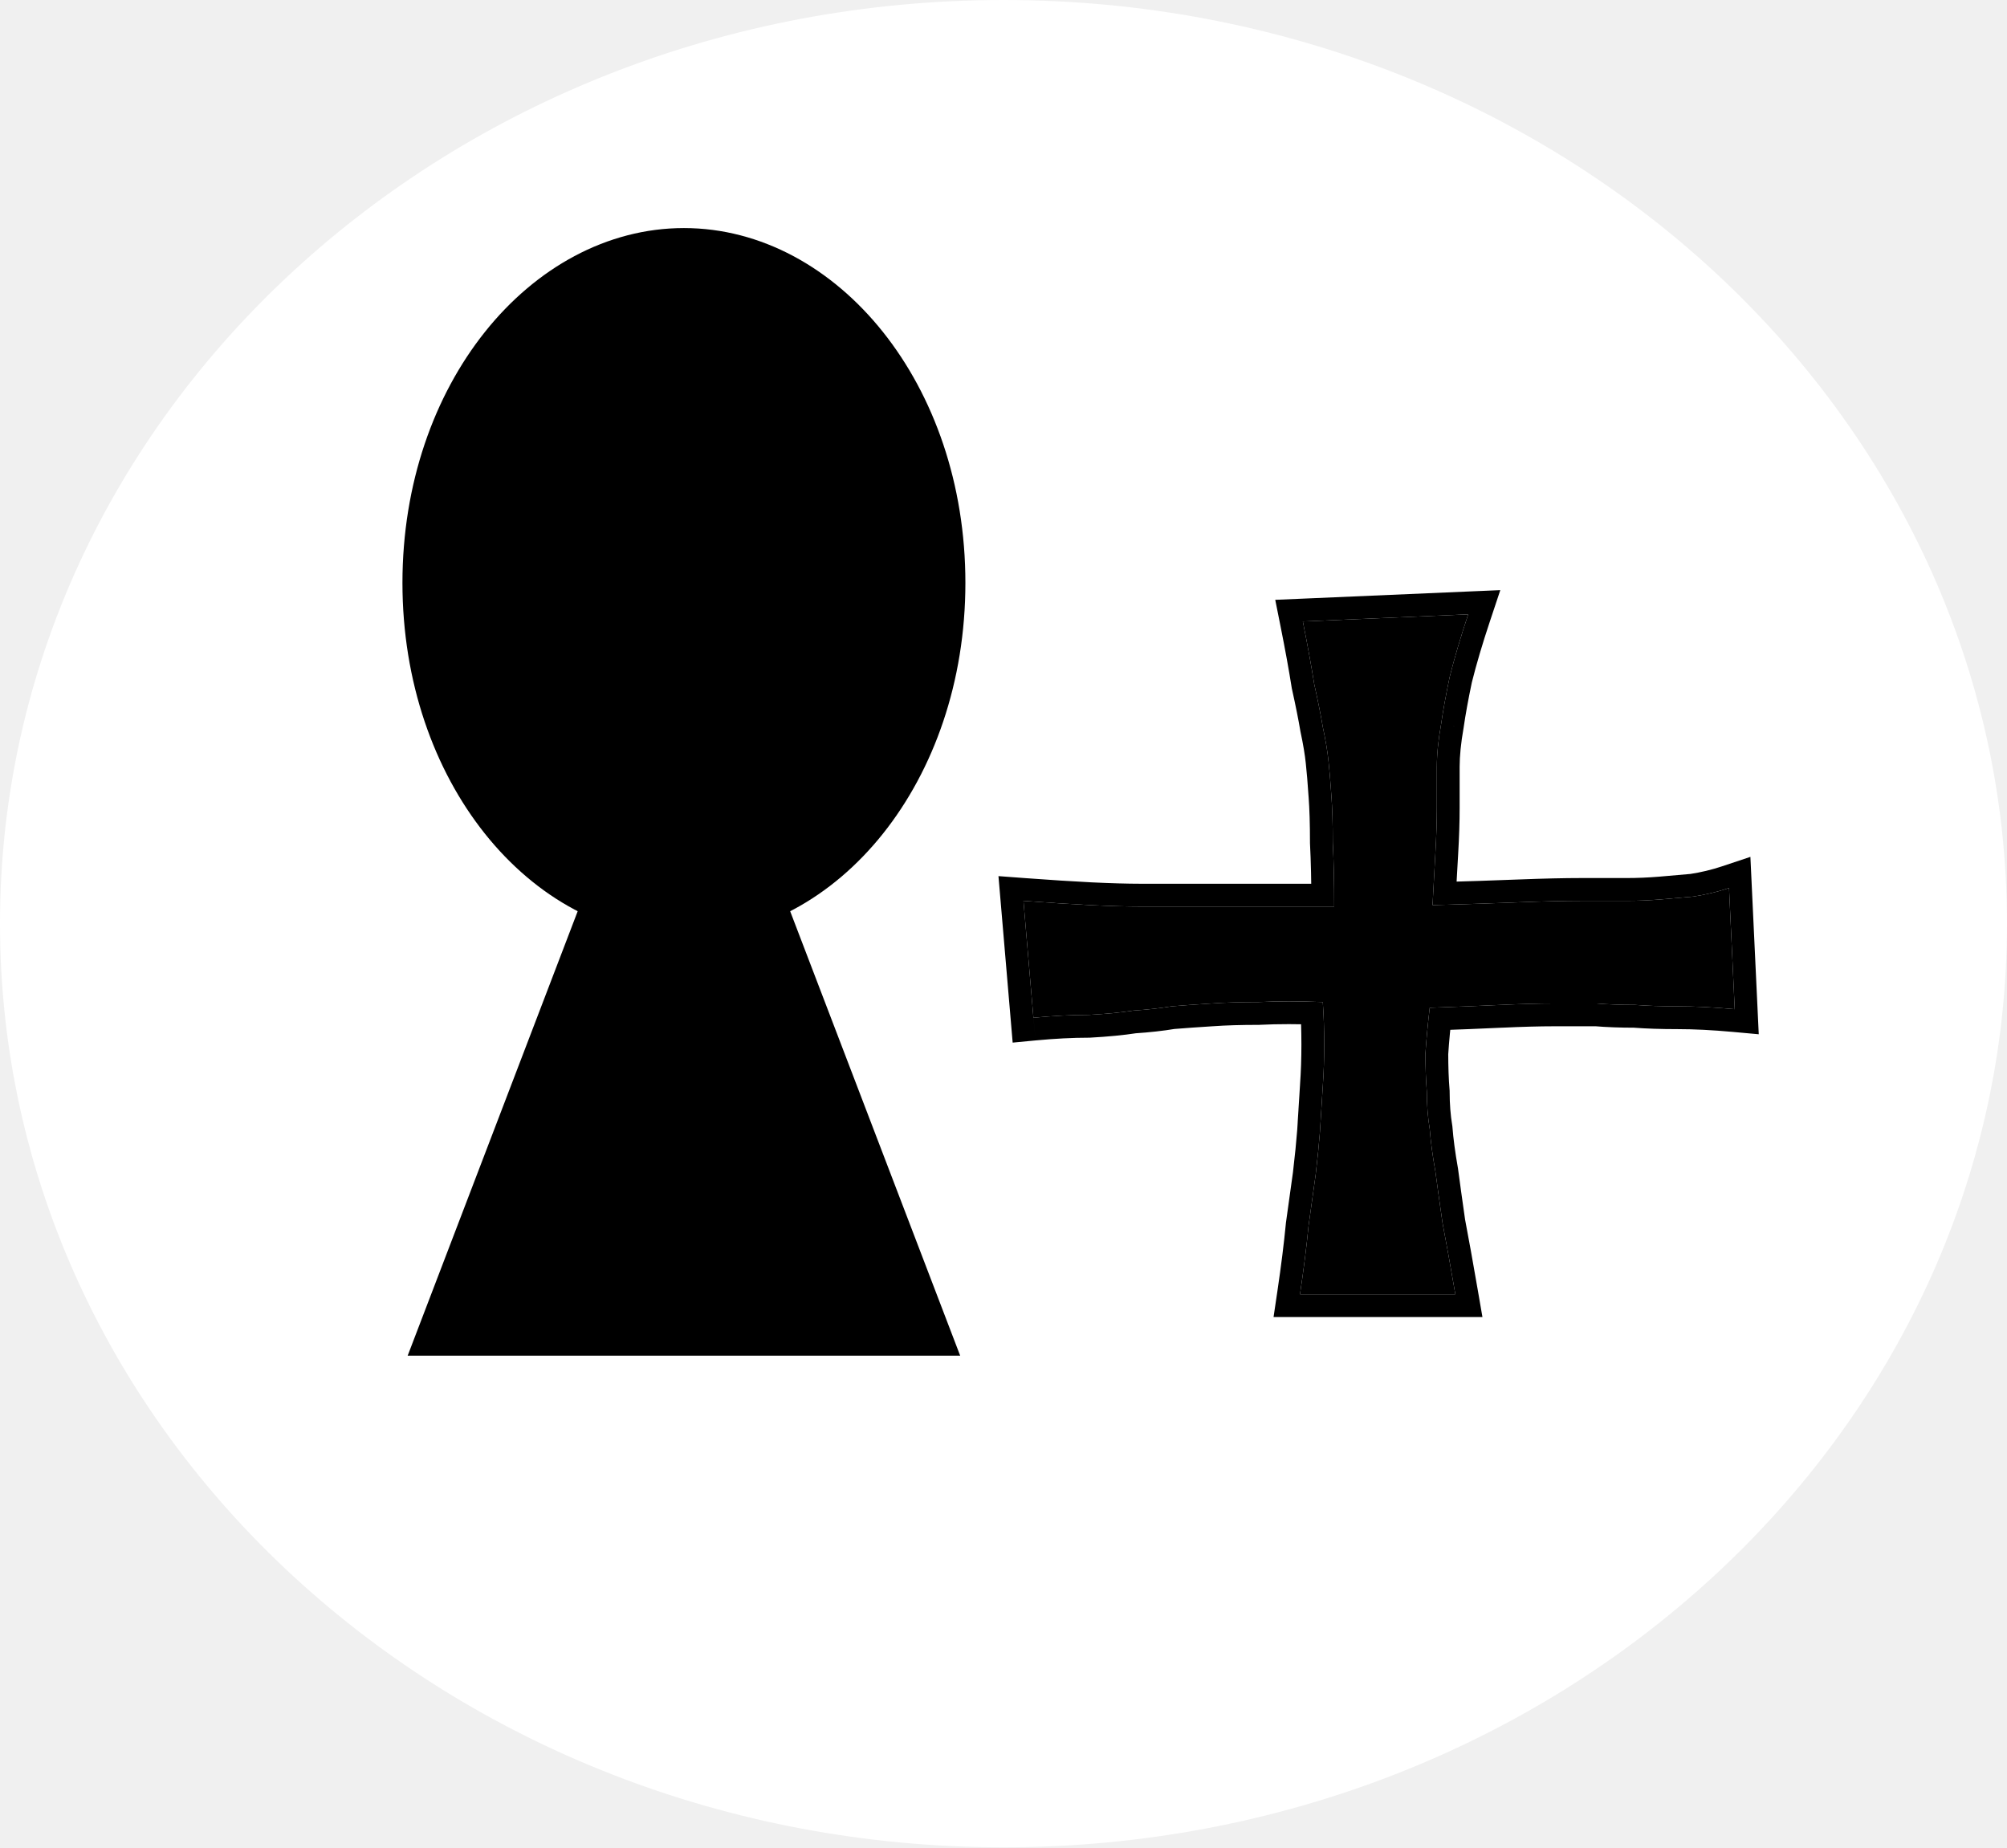
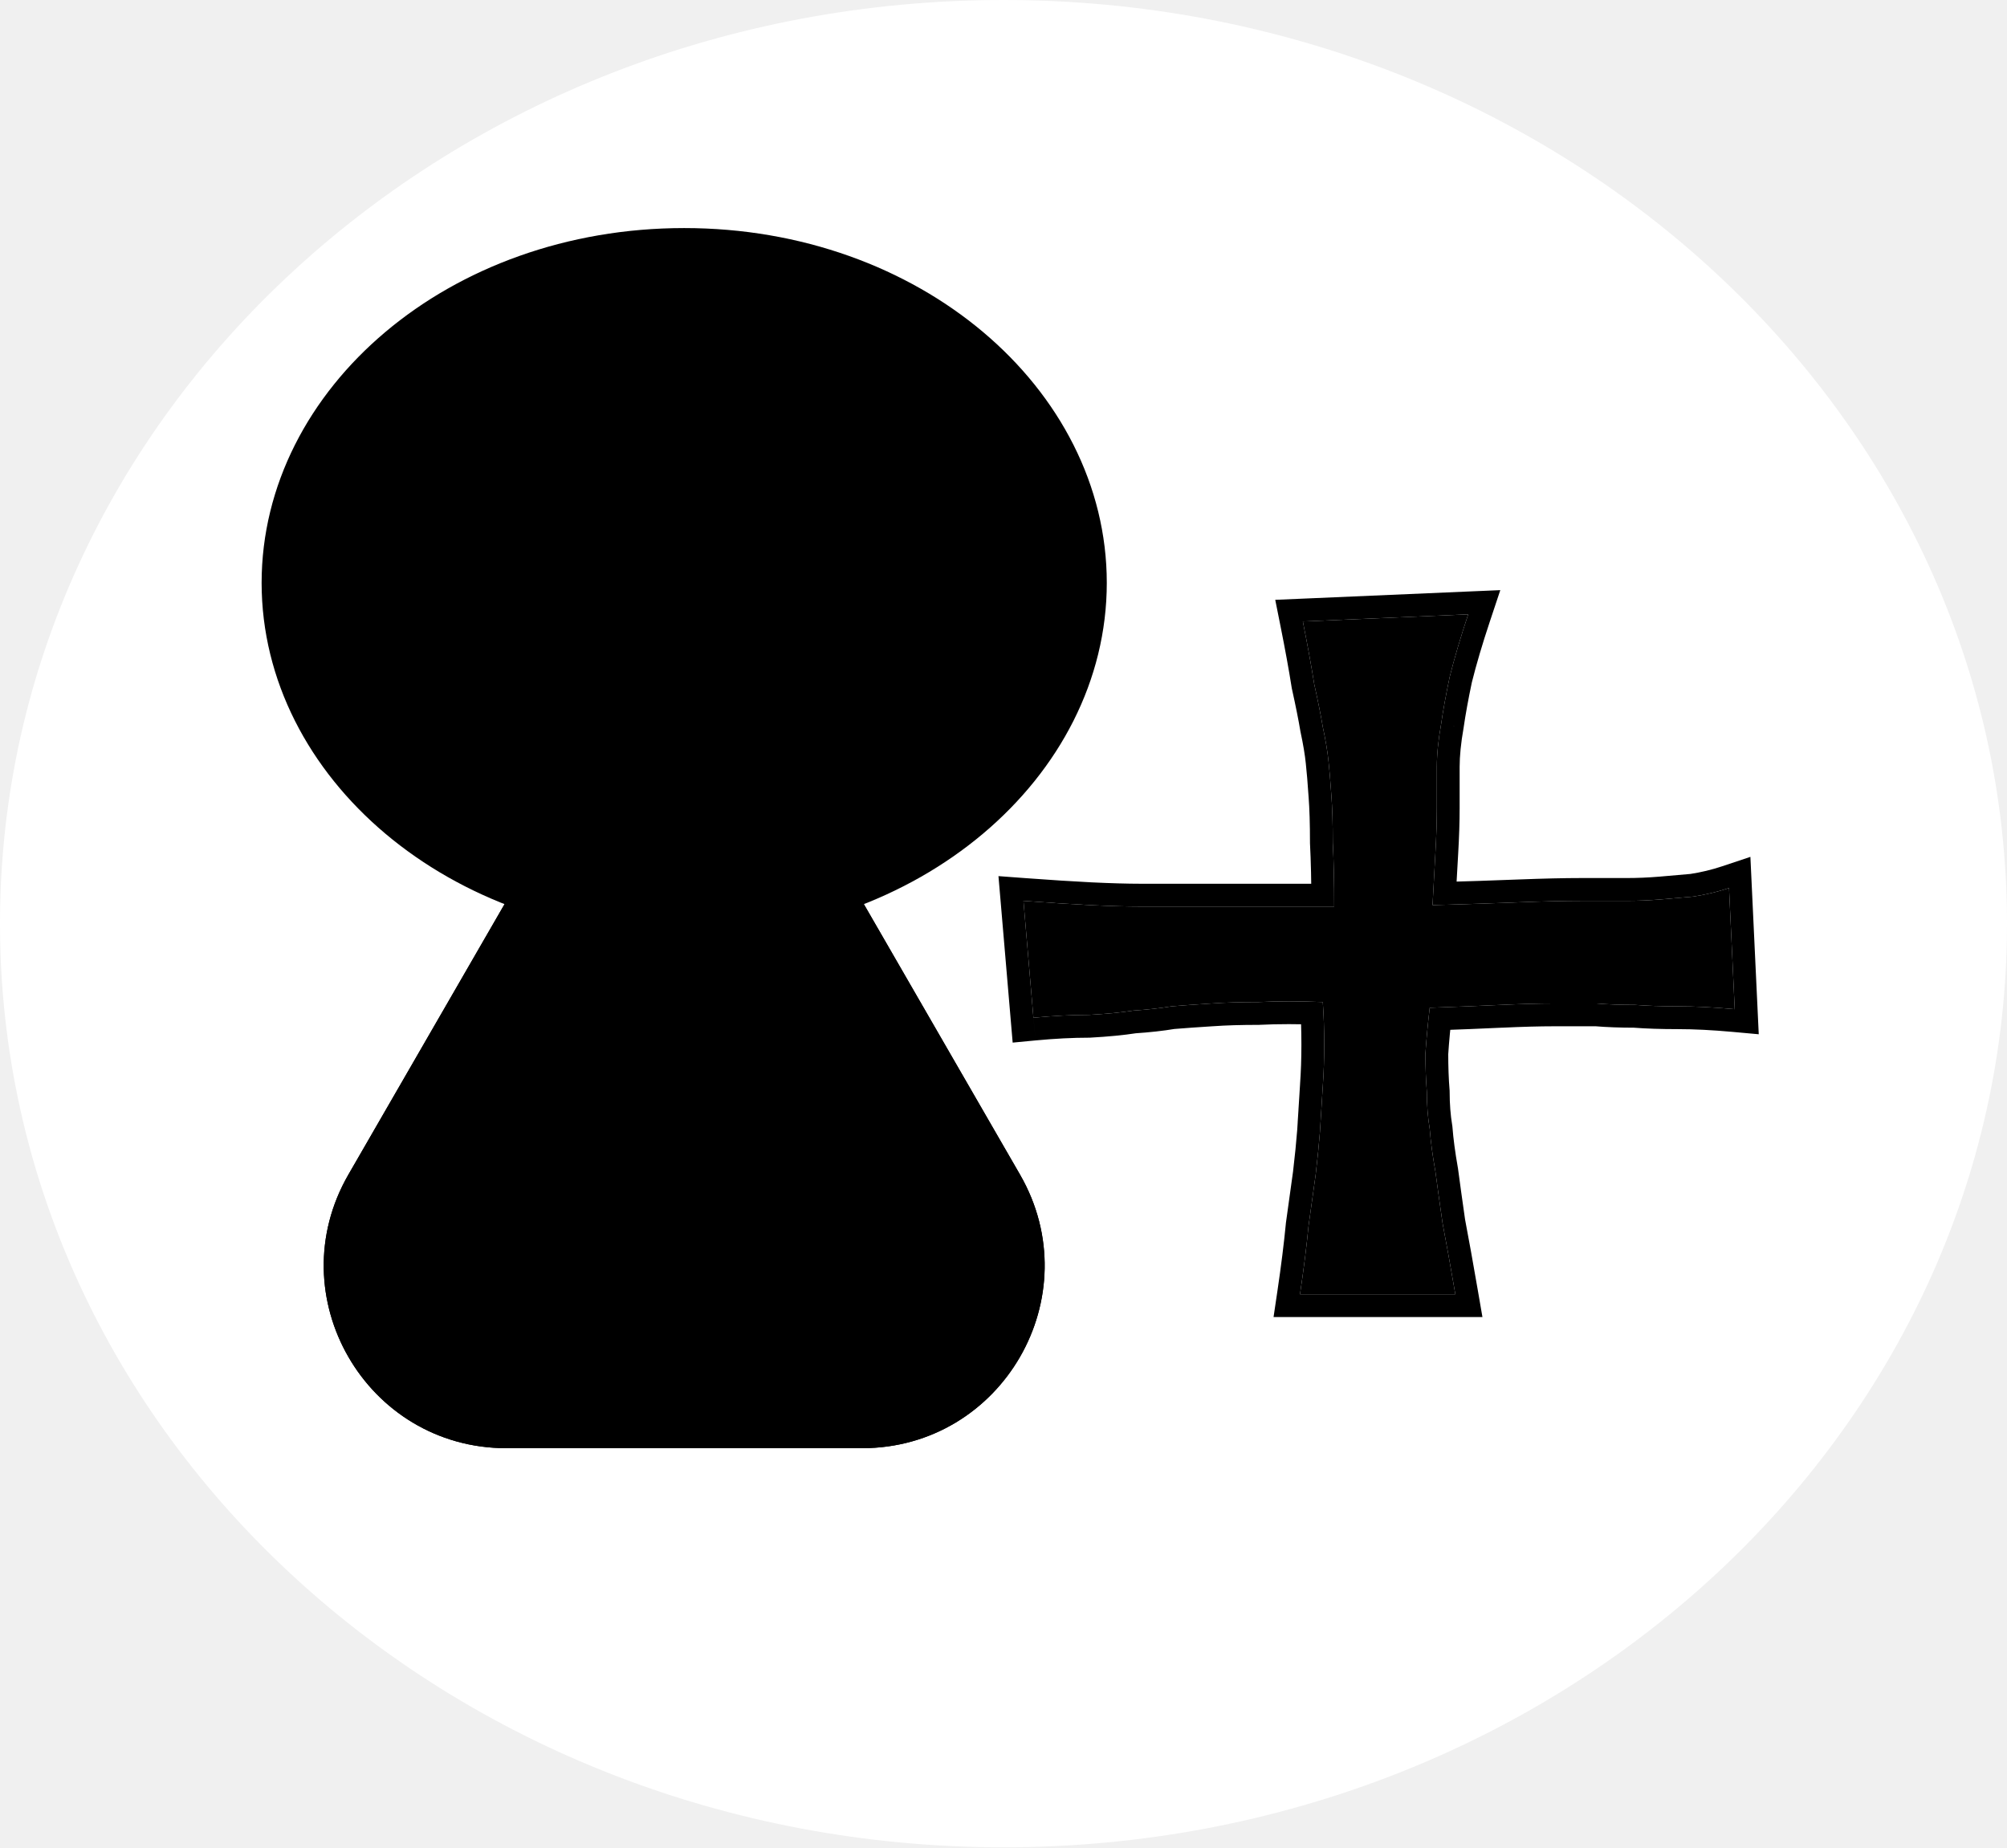
<svg xmlns="http://www.w3.org/2000/svg" width="88" height="81" viewBox="0 0 88 81" fill="none">
  <ellipse cx="44" cy="40.5" rx="44" ry="40.5" fill="white" />
-   <mask id="path-2-outside-1_13_978" maskUnits="userSpaceOnUse" x="43" y="25" width="35" height="33" fill="black">
+   <mask id="path-2-outside-1_13_976" maskUnits="userSpaceOnUse" x="43" y="25" width="35" height="33" fill="black">
    <rect fill="white" x="43" y="25" width="35" height="33" />
    <path d="M57.125 27.25L64.375 26.938C64.042 27.938 63.771 28.854 63.562 29.688C63.396 30.479 63.271 31.167 63.188 31.75C63.062 32.458 63 33.083 63 33.625V35.438C63 36.021 62.979 36.667 62.938 37.375C62.896 38.083 62.854 38.854 62.812 39.688C64.312 39.646 65.583 39.604 66.625 39.562C67.708 39.521 68.604 39.5 69.312 39.5H71.312C71.812 39.5 72.312 39.479 72.812 39.438C73.271 39.396 73.75 39.354 74.25 39.312C74.792 39.229 75.312 39.104 75.812 38.938L76.062 44.25C75.146 44.167 74.312 44.125 73.562 44.125C72.854 44.125 72.229 44.104 71.688 44.062C71.062 44.062 70.5 44.042 70 44H68.125C67.5 44 66.729 44.021 65.812 44.062C64.938 44.104 63.896 44.146 62.688 44.188C62.604 44.896 62.542 45.562 62.5 46.188C62.5 46.812 62.521 47.375 62.562 47.875C62.562 48.458 62.604 49 62.688 49.5C62.729 50.042 62.812 50.667 62.938 51.375C63.021 52 63.125 52.75 63.25 53.625C63.417 54.5 63.604 55.542 63.812 56.75H57C57.167 55.625 57.292 54.625 57.375 53.75C57.5 52.833 57.604 52.083 57.688 51.5C57.771 50.792 57.833 50.167 57.875 49.625C57.917 48.958 57.958 48.292 58 47.625C58.042 47.042 58.062 46.438 58.062 45.812C58.062 45.146 58.042 44.521 58 43.938C56.958 43.896 56.021 43.896 55.188 43.938C54.396 43.938 53.708 43.958 53.125 44C52.458 44.042 51.875 44.083 51.375 44.125C50.875 44.208 50.312 44.271 49.688 44.312C49.146 44.396 48.5 44.458 47.75 44.5C47 44.5 46.188 44.542 45.312 44.625L44.875 39.5C46 39.583 46.979 39.646 47.812 39.688C48.688 39.729 49.417 39.75 50 39.75H51.688H53.562H58.5C58.5 38.667 58.479 37.729 58.438 36.938C58.438 36.104 58.417 35.417 58.375 34.875C58.333 34.25 58.292 33.75 58.25 33.375C58.208 32.958 58.125 32.458 58 31.875C57.917 31.375 57.792 30.75 57.625 30C57.5 29.208 57.333 28.292 57.125 27.25Z" />
  </mask>
  <path d="M57.125 27.25L64.375 26.938C64.042 27.938 63.771 28.854 63.562 29.688C63.396 30.479 63.271 31.167 63.188 31.75C63.062 32.458 63 33.083 63 33.625V35.438C63 36.021 62.979 36.667 62.938 37.375C62.896 38.083 62.854 38.854 62.812 39.688C64.312 39.646 65.583 39.604 66.625 39.562C67.708 39.521 68.604 39.5 69.312 39.5H71.312C71.812 39.5 72.312 39.479 72.812 39.438C73.271 39.396 73.75 39.354 74.25 39.312C74.792 39.229 75.312 39.104 75.812 38.938L76.062 44.25C75.146 44.167 74.312 44.125 73.562 44.125C72.854 44.125 72.229 44.104 71.688 44.062C71.062 44.062 70.5 44.042 70 44H68.125C67.5 44 66.729 44.021 65.812 44.062C64.938 44.104 63.896 44.146 62.688 44.188C62.604 44.896 62.542 45.562 62.5 46.188C62.5 46.812 62.521 47.375 62.562 47.875C62.562 48.458 62.604 49 62.688 49.5C62.729 50.042 62.812 50.667 62.938 51.375C63.021 52 63.125 52.75 63.25 53.625C63.417 54.5 63.604 55.542 63.812 56.75H57C57.167 55.625 57.292 54.625 57.375 53.75C57.5 52.833 57.604 52.083 57.688 51.5C57.771 50.792 57.833 50.167 57.875 49.625C57.917 48.958 57.958 48.292 58 47.625C58.042 47.042 58.062 46.438 58.062 45.812C58.062 45.146 58.042 44.521 58 43.938C56.958 43.896 56.021 43.896 55.188 43.938C54.396 43.938 53.708 43.958 53.125 44C52.458 44.042 51.875 44.083 51.375 44.125C50.875 44.208 50.312 44.271 49.688 44.312C49.146 44.396 48.5 44.458 47.75 44.5C47 44.5 46.188 44.542 45.312 44.625L44.875 39.5C46 39.583 46.979 39.646 47.812 39.688C48.688 39.729 49.417 39.75 50 39.75H51.688H53.562H58.5C58.5 38.667 58.479 37.729 58.438 36.938C58.438 36.104 58.417 35.417 58.375 34.875C58.333 34.25 58.292 33.75 58.25 33.375C58.208 32.958 58.125 32.458 58 31.875C57.917 31.375 57.792 30.75 57.625 30C57.5 29.208 57.333 28.292 57.125 27.25Z" fill="black" />
-   <path d="M57.125 27.25L57.082 26.251L55.915 26.301L56.144 27.446L57.125 27.25ZM64.375 26.938L65.324 27.254L65.783 25.876L64.332 25.938L64.375 26.938ZM63.562 29.688L62.592 29.445L62.588 29.463L62.584 29.482L63.562 29.688ZM63.188 31.75L64.172 31.924L64.175 31.908L64.177 31.891L63.188 31.75ZM62.812 39.688L61.814 39.638L61.76 40.717L62.84 40.687L62.812 39.688ZM66.625 39.562L66.587 38.563L66.585 38.563L66.625 39.562ZM72.812 39.438L72.895 40.434L72.903 40.433L72.812 39.438ZM74.25 39.312L74.333 40.309L74.368 40.306L74.402 40.301L74.25 39.312ZM75.812 38.938L76.811 38.891L76.749 37.571L75.496 37.989L75.812 38.938ZM76.062 44.25L75.972 45.246L77.115 45.35L77.061 44.203L76.062 44.25ZM71.688 44.062L71.764 43.065L71.726 43.062H71.688V44.062ZM70 44L70.083 43.004L70.042 43H70V44ZM65.812 44.062L65.767 43.063L65.765 43.064L65.812 44.062ZM62.688 44.188L62.653 43.188L61.795 43.218L61.694 44.071L62.688 44.188ZM62.5 46.188L61.502 46.121L61.5 46.154V46.188H62.5ZM62.562 47.875H63.562V47.833L63.559 47.792L62.562 47.875ZM62.688 49.5L63.685 49.423L63.681 49.379L63.674 49.336L62.688 49.5ZM62.938 51.375L63.929 51.243L63.926 51.222L63.922 51.201L62.938 51.375ZM63.25 53.625L62.26 53.766L62.263 53.789L62.268 53.812L63.25 53.625ZM63.812 56.75V57.75H65L64.798 56.58L63.812 56.75ZM57 56.75L56.011 56.603L55.841 57.75H57V56.75ZM57.375 53.75L56.384 53.615L56.381 53.635L56.38 53.655L57.375 53.75ZM57.688 51.5L58.677 51.641L58.679 51.629L58.681 51.617L57.688 51.5ZM57.875 49.625L58.872 49.702L58.873 49.694L58.873 49.687L57.875 49.625ZM58 47.625L57.002 47.554L57.002 47.563L58 47.625ZM58 43.938L58.998 43.866L58.934 42.974L58.04 42.938L58 43.938ZM55.188 43.938V44.938H55.212L55.237 44.936L55.188 43.938ZM53.125 44L53.187 44.998L53.196 44.998L53.125 44ZM51.375 44.125L51.292 43.129L51.251 43.132L51.211 43.139L51.375 44.125ZM49.688 44.312L49.621 43.315L49.578 43.318L49.535 43.324L49.688 44.312ZM47.75 44.5V45.5H47.778L47.806 45.498L47.75 44.5ZM45.312 44.625L44.316 44.71L44.402 45.716L45.407 45.62L45.312 44.625ZM44.875 39.5L44.949 38.503L43.779 38.416L43.879 39.585L44.875 39.5ZM47.812 39.688L47.763 40.686L47.765 40.686L47.812 39.688ZM58.5 39.75V40.75H59.5V39.75H58.5ZM58.438 36.938H57.438V36.964L57.439 36.99L58.438 36.938ZM58.375 34.875L57.377 34.941L57.378 34.952L58.375 34.875ZM58.25 33.375L57.255 33.474L57.256 33.485L58.25 33.375ZM58 31.875L57.014 32.039L57.017 32.062L57.022 32.084L58 31.875ZM57.625 30L56.637 30.156L56.642 30.187L56.649 30.217L57.625 30ZM57.168 28.249L64.418 27.937L64.332 25.938L57.082 26.251L57.168 28.249ZM63.426 26.621C63.087 27.64 62.808 28.582 62.592 29.445L64.533 29.93C64.734 29.126 64.997 28.235 65.324 27.254L63.426 26.621ZM62.584 29.482C62.414 30.287 62.285 30.997 62.198 31.609L64.177 31.891C64.257 31.336 64.377 30.671 64.541 29.893L62.584 29.482ZM62.203 31.576C62.071 32.325 62 33.01 62 33.625H64C64 33.157 64.054 32.592 64.172 31.924L62.203 31.576ZM62 33.625V35.438H64V33.625H62ZM62 35.438C62 35.998 61.98 36.623 61.939 37.316L63.936 37.434C63.978 36.71 64 36.044 64 35.438H62ZM61.939 37.316C61.897 38.028 61.855 38.802 61.814 39.638L63.811 39.737C63.853 38.907 63.894 38.139 63.936 37.434L61.939 37.316ZM62.84 40.687C64.343 40.645 65.618 40.604 66.665 40.562L66.585 38.563C65.549 38.605 64.282 38.646 62.785 38.688L62.84 40.687ZM66.663 40.562C67.74 40.52 68.622 40.5 69.312 40.5V38.5C68.587 38.5 67.677 38.521 66.587 38.563L66.663 40.562ZM69.312 40.5H71.312V38.5H69.312V40.5ZM71.312 40.5C71.84 40.5 72.368 40.478 72.895 40.434L72.73 38.441C72.257 38.48 71.785 38.5 71.312 38.5V40.5ZM72.903 40.433C73.359 40.392 73.835 40.35 74.333 40.309L74.167 38.316C73.665 38.358 73.183 38.4 72.722 38.442L72.903 40.433ZM74.402 40.301C74.997 40.209 75.573 40.071 76.129 39.886L75.496 37.989C75.052 38.137 74.586 38.249 74.098 38.324L74.402 40.301ZM74.814 38.984L75.064 44.297L77.061 44.203L76.811 38.891L74.814 38.984ZM76.153 43.254C75.213 43.169 74.349 43.125 73.562 43.125V45.125C74.276 45.125 75.079 45.165 75.972 45.246L76.153 43.254ZM73.562 43.125C72.873 43.125 72.274 43.105 71.764 43.065L71.611 45.06C72.184 45.104 72.836 45.125 73.562 45.125V43.125ZM71.688 43.062C71.084 43.062 70.55 43.042 70.083 43.004L69.917 44.996C70.45 45.041 71.041 45.062 71.688 45.062V43.062ZM70 43H68.125V45H70V43ZM68.125 43C67.48 43 66.693 43.022 65.767 43.063L65.858 45.062C66.766 45.02 67.52 45 68.125 45V43ZM65.765 43.064C64.896 43.105 63.858 43.147 62.653 43.188L62.722 45.187C63.933 45.145 64.979 45.103 65.86 45.061L65.765 43.064ZM61.694 44.071C61.609 44.794 61.545 45.477 61.502 46.121L63.498 46.254C63.538 45.648 63.599 44.998 63.681 44.304L61.694 44.071ZM61.5 46.188C61.5 46.834 61.522 47.425 61.566 47.958L63.559 47.792C63.52 47.325 63.5 46.791 63.5 46.188H61.5ZM61.562 47.875C61.562 48.505 61.608 49.103 61.701 49.664L63.674 49.336C63.601 48.897 63.562 48.411 63.562 47.875H61.562ZM61.69 49.577C61.735 50.159 61.824 50.818 61.953 51.549L63.922 51.201C63.801 50.515 63.723 49.924 63.685 49.423L61.69 49.577ZM61.946 51.507C62.03 52.136 62.135 52.889 62.26 53.766L64.24 53.484C64.115 52.611 64.011 51.864 63.929 51.243L61.946 51.507ZM62.268 53.812C62.433 54.68 62.619 55.715 62.827 56.92L64.798 56.58C64.589 55.368 64.4 54.32 64.232 53.438L62.268 53.812ZM63.812 55.75H57V57.75H63.812V55.75ZM57.989 56.897C58.158 55.759 58.285 54.741 58.37 53.845L56.38 53.655C56.298 54.509 56.176 55.491 56.011 56.603L57.989 56.897ZM58.366 53.885C58.491 52.969 58.594 52.222 58.677 51.641L56.698 51.359C56.614 51.945 56.509 52.697 56.384 53.615L58.366 53.885ZM58.681 51.617C58.765 50.899 58.829 50.26 58.872 49.702L56.878 49.548C56.838 50.073 56.777 50.684 56.694 51.383L58.681 51.617ZM58.873 49.687C58.878 49.606 58.884 49.519 58.889 49.437C58.894 49.356 58.899 49.269 58.904 49.187C58.909 49.106 58.915 49.019 58.92 48.937C58.925 48.856 58.931 48.769 58.936 48.687C58.936 48.674 58.939 48.638 58.94 48.625C58.94 48.612 58.943 48.575 58.943 48.562C58.944 48.549 58.947 48.513 58.947 48.5C58.948 48.487 58.95 48.45 58.951 48.437C58.952 48.424 58.954 48.388 58.955 48.375C58.956 48.362 58.958 48.325 58.959 48.312C58.96 48.299 58.962 48.263 58.963 48.25C58.964 48.237 58.966 48.2 58.967 48.187C58.968 48.174 58.97 48.138 58.971 48.125C58.971 48.112 58.974 48.075 58.975 48.062C58.975 48.049 58.978 48.013 58.978 48C58.979 47.987 58.982 47.95 58.982 47.937C58.983 47.924 58.986 47.888 58.986 47.875C58.987 47.862 58.989 47.825 58.99 47.812C58.991 47.799 58.993 47.763 58.994 47.75C58.995 47.737 58.997 47.7 58.998 47.687L57.002 47.563C56.997 47.644 56.991 47.731 56.986 47.813C56.981 47.894 56.976 47.981 56.971 48.063C56.966 48.144 56.96 48.231 56.955 48.313C56.95 48.394 56.944 48.481 56.939 48.563C56.939 48.576 56.936 48.612 56.935 48.625C56.935 48.638 56.932 48.675 56.932 48.688C56.931 48.701 56.928 48.737 56.928 48.75C56.927 48.763 56.925 48.8 56.924 48.813C56.923 48.826 56.921 48.862 56.92 48.875C56.919 48.888 56.917 48.925 56.916 48.938C56.915 48.951 56.913 48.987 56.912 49C56.911 49.013 56.909 49.05 56.908 49.063C56.907 49.076 56.905 49.112 56.904 49.125C56.904 49.138 56.901 49.175 56.9 49.188C56.9 49.201 56.897 49.237 56.897 49.25C56.896 49.263 56.893 49.3 56.893 49.313C56.892 49.326 56.889 49.362 56.889 49.375C56.888 49.388 56.886 49.425 56.885 49.438C56.884 49.451 56.882 49.487 56.881 49.5C56.88 49.513 56.878 49.55 56.877 49.563L58.873 49.687ZM58.998 47.696C59.041 47.088 59.062 46.46 59.062 45.812H57.062C57.062 46.415 57.042 46.996 57.002 47.554L58.998 47.696ZM59.062 45.812C59.062 45.125 59.041 44.476 58.998 43.866L57.002 44.009C57.042 44.565 57.062 45.166 57.062 45.812H59.062ZM58.04 42.938C56.975 42.896 56.007 42.895 55.138 42.939L55.237 44.936C56.035 44.896 56.941 44.896 57.96 44.937L58.04 42.938ZM55.188 42.938C54.38 42.938 53.667 42.959 53.054 43.002L53.196 44.998C53.749 44.958 54.412 44.938 55.188 44.938V42.938ZM53.063 43.002C52.391 43.044 51.801 43.086 51.292 43.129L51.458 45.121C51.949 45.081 52.526 45.039 53.187 44.998L53.063 43.002ZM51.211 43.139C50.749 43.215 50.221 43.275 49.621 43.315L49.754 45.31C50.404 45.267 51.001 45.201 51.539 45.111L51.211 43.139ZM49.535 43.324C49.035 43.401 48.423 43.461 47.694 43.502L47.806 45.498C48.577 45.456 49.257 45.391 49.84 45.301L49.535 43.324ZM47.75 43.5C46.964 43.5 46.119 43.544 45.218 43.63L45.407 45.62C46.256 45.54 47.036 45.5 47.75 45.5V43.5ZM46.309 44.54L45.871 39.415L43.879 39.585L44.316 44.71L46.309 44.54ZM44.801 40.497C45.931 40.581 46.919 40.644 47.763 40.686L47.862 38.689C47.039 38.648 46.069 38.586 44.949 38.503L44.801 40.497ZM47.765 40.686C48.649 40.728 49.395 40.75 50 40.75V38.75C49.438 38.75 48.726 38.73 47.86 38.689L47.765 40.686ZM50 40.75H51.688V38.75H50V40.75ZM51.688 40.75H53.562V38.75H51.688V40.75ZM53.562 40.75H58.5V38.75H53.562V40.75ZM59.5 39.75C59.5 38.655 59.479 37.699 59.436 36.885L57.439 36.99C57.479 37.759 57.5 38.678 57.5 39.75H59.5ZM59.438 36.938C59.438 36.09 59.416 35.375 59.372 34.798L57.378 34.952C57.417 35.458 57.438 36.118 57.438 36.938H59.438ZM59.373 34.809C59.331 34.177 59.288 33.66 59.244 33.265L57.256 33.485C57.295 33.84 57.336 34.323 57.377 34.941L59.373 34.809ZM59.245 33.276C59.199 32.81 59.108 32.271 58.978 31.666L57.022 32.084C57.142 32.645 57.218 33.107 57.255 33.474L59.245 33.276ZM58.986 31.711C58.899 31.186 58.77 30.543 58.601 29.783L56.649 30.217C56.813 30.957 56.934 31.564 57.014 32.039L58.986 31.711ZM58.613 29.844C58.485 29.035 58.316 28.105 58.106 27.054L56.144 27.446C56.351 28.478 56.515 29.381 56.637 30.156L58.613 29.844Z" fill="black" mask="url(#path-2-outside-1_13_978)" />
-   <path d="M18.601 58.944L29.988 29.177L41.374 58.944H18.601Z" fill="black" />
-   <path d="M18.601 58.944L29.988 29.177L41.374 58.944H18.601Z" fill="black" />
-   <path d="M18.601 58.944L29.988 29.177L41.374 58.944H18.601Z" stroke="black" />
-   <path d="M41.329 25.556C41.329 33.822 36.048 40.111 29.988 40.111C23.927 40.111 18.646 33.822 18.646 25.556C18.646 17.289 23.927 11 29.988 11C36.048 11 41.329 17.289 41.329 25.556Z" fill="black" stroke="black" stroke-width="2" />
+   <path d="M57.125 27.25L57.082 26.251L55.915 26.301L56.144 27.446L57.125 27.25ZM64.375 26.938L65.324 27.254L65.783 25.876L64.332 25.938L64.375 26.938ZM63.562 29.688L62.592 29.445L62.588 29.463L62.584 29.482L63.562 29.688ZM63.188 31.75L64.172 31.924L64.175 31.908L64.177 31.891L63.188 31.75ZM62.812 39.688L61.814 39.638L61.76 40.717L62.84 40.687L62.812 39.688ZM66.625 39.562L66.587 38.563L66.585 38.563L66.625 39.562ZM72.812 39.438L72.895 40.434L72.903 40.433L72.812 39.438ZM74.25 39.312L74.333 40.309L74.368 40.306L74.402 40.301L74.25 39.312ZM75.812 38.938L76.811 38.891L76.749 37.571L75.496 37.989L75.812 38.938ZM76.062 44.25L75.972 45.246L77.115 45.35L77.061 44.203L76.062 44.25ZM71.688 44.062L71.764 43.065L71.726 43.062H71.688V44.062ZM70 44L70.083 43.004L70.042 43H70V44ZM65.812 44.062L65.767 43.063L65.765 43.064L65.812 44.062ZM62.688 44.188L62.653 43.188L61.795 43.218L61.694 44.071L62.688 44.188ZM62.5 46.188L61.502 46.121L61.5 46.154V46.188H62.5ZM62.562 47.875H63.562V47.833L63.559 47.792L62.562 47.875ZM62.688 49.5L63.685 49.423L63.681 49.379L63.674 49.336L62.688 49.5ZM62.938 51.375L63.929 51.243L63.926 51.222L63.922 51.201L62.938 51.375ZM63.25 53.625L62.26 53.766L62.263 53.789L62.268 53.812L63.25 53.625ZM63.812 56.75V57.75H65L64.798 56.58L63.812 56.75ZM57 56.75L56.011 56.603L55.841 57.75H57V56.75ZM57.375 53.75L56.384 53.615L56.381 53.635L56.38 53.655L57.375 53.75ZM57.688 51.5L58.678 51.641L58.679 51.629L58.681 51.617L57.688 51.5ZM57.875 49.625L58.872 49.702L58.873 49.694L58.873 49.687L57.875 49.625ZM58 47.625L57.002 47.554L57.002 47.563L58 47.625ZM58 43.938L58.998 43.866L58.934 42.974L58.04 42.938L58 43.938ZM55.188 43.938V44.938H55.212L55.237 44.936L55.188 43.938ZM53.125 44L53.187 44.998L53.196 44.998L53.125 44ZM51.375 44.125L51.292 43.129L51.251 43.132L51.211 43.139L51.375 44.125ZM49.688 44.312L49.621 43.315L49.578 43.318L49.535 43.324L49.688 44.312ZM47.75 44.5V45.5H47.778L47.806 45.498L47.75 44.5ZM45.312 44.625L44.316 44.71L44.402 45.716L45.407 45.62L45.312 44.625ZM44.875 39.5L44.949 38.503L43.779 38.416L43.879 39.585L44.875 39.5ZM47.812 39.688L47.763 40.686L47.765 40.686L47.812 39.688ZM58.5 39.75V40.75H59.5V39.75H58.5ZM58.438 36.938H57.438V36.964L57.439 36.99L58.438 36.938ZM58.375 34.875L57.377 34.941L57.378 34.952L58.375 34.875ZM58.25 33.375L57.255 33.474L57.256 33.485L58.25 33.375ZM58 31.875L57.014 32.039L57.017 32.062L57.022 32.084L58 31.875ZM57.625 30L56.637 30.156L56.642 30.187L56.649 30.217L57.625 30ZM57.168 28.249L64.418 27.937L64.332 25.938L57.082 26.251L57.168 28.249ZM63.426 26.621C63.087 27.64 62.808 28.582 62.592 29.445L64.533 29.93C64.734 29.126 64.997 28.235 65.324 27.254L63.426 26.621ZM62.584 29.482C62.414 30.287 62.285 30.997 62.197 31.609L64.177 31.891C64.257 31.336 64.377 30.671 64.541 29.893L62.584 29.482ZM62.203 31.576C62.071 32.325 62 33.01 62 33.625H64C64 33.157 64.054 32.592 64.172 31.924L62.203 31.576ZM62 33.625V35.438H64V33.625H62ZM62 35.438C62 35.998 61.98 36.623 61.939 37.316L63.936 37.434C63.978 36.71 64 36.044 64 35.438H62ZM61.939 37.316C61.897 38.028 61.855 38.802 61.814 39.638L63.811 39.737C63.853 38.907 63.894 38.139 63.936 37.434L61.939 37.316ZM62.84 40.687C64.343 40.645 65.618 40.604 66.665 40.562L66.585 38.563C65.549 38.605 64.282 38.646 62.785 38.688L62.84 40.687ZM66.663 40.562C67.74 40.52 68.622 40.5 69.312 40.5V38.5C68.587 38.5 67.677 38.521 66.587 38.563L66.663 40.562ZM69.312 40.5H71.312V38.5H69.312V40.5ZM71.312 40.5C71.84 40.5 72.368 40.478 72.895 40.434L72.73 38.441C72.257 38.48 71.785 38.5 71.312 38.5V40.5ZM72.903 40.433C73.359 40.392 73.835 40.35 74.333 40.309L74.167 38.316C73.665 38.358 73.183 38.4 72.722 38.442L72.903 40.433ZM74.402 40.301C74.997 40.209 75.573 40.071 76.129 39.886L75.496 37.989C75.052 38.137 74.586 38.249 74.098 38.324L74.402 40.301ZM74.814 38.984L75.064 44.297L77.061 44.203L76.811 38.891L74.814 38.984ZM76.153 43.254C75.213 43.169 74.349 43.125 73.562 43.125V45.125C74.276 45.125 75.079 45.165 75.972 45.246L76.153 43.254ZM73.562 43.125C72.873 43.125 72.274 43.105 71.764 43.065L71.611 45.06C72.184 45.104 72.836 45.125 73.562 45.125V43.125ZM71.688 43.062C71.084 43.062 70.55 43.042 70.083 43.004L69.917 44.996C70.45 45.041 71.041 45.062 71.688 45.062V43.062ZM70 43H68.125V45H70V43ZM68.125 43C67.48 43 66.693 43.022 65.767 43.063L65.858 45.062C66.766 45.02 67.52 45 68.125 45V43ZM65.765 43.064C64.896 43.105 63.858 43.147 62.653 43.188L62.722 45.187C63.933 45.145 64.979 45.103 65.86 45.061L65.765 43.064ZM61.694 44.071C61.609 44.794 61.545 45.477 61.502 46.121L63.498 46.254C63.538 45.648 63.599 44.998 63.681 44.304L61.694 44.071ZM61.5 46.188C61.5 46.834 61.522 47.425 61.566 47.958L63.559 47.792C63.52 47.325 63.5 46.791 63.5 46.188H61.5ZM61.562 47.875C61.562 48.505 61.608 49.103 61.701 49.664L63.674 49.336C63.601 48.897 63.562 48.411 63.562 47.875H61.562ZM61.69 49.577C61.735 50.159 61.824 50.818 61.953 51.549L63.922 51.201C63.801 50.515 63.723 49.924 63.685 49.423L61.69 49.577ZM61.946 51.507C62.03 52.136 62.135 52.889 62.26 53.766L64.24 53.484C64.115 52.611 64.011 51.864 63.929 51.243L61.946 51.507ZM62.268 53.812C62.433 54.68 62.619 55.715 62.827 56.92L64.798 56.58C64.589 55.368 64.4 54.32 64.232 53.438L62.268 53.812ZM63.812 55.75H57V57.75H63.812V55.75ZM57.989 56.897C58.158 55.759 58.285 54.741 58.37 53.845L56.38 53.655C56.298 54.509 56.176 55.491 56.011 56.603L57.989 56.897ZM58.366 53.885C58.491 52.969 58.594 52.222 58.678 51.641L56.697 51.359C56.614 51.945 56.509 52.697 56.384 53.615L58.366 53.885ZM58.681 51.617C58.765 50.899 58.829 50.26 58.872 49.702L56.878 49.548C56.838 50.073 56.777 50.684 56.694 51.383L58.681 51.617ZM58.873 49.687C58.878 49.606 58.884 49.519 58.889 49.437C58.894 49.356 58.899 49.269 58.904 49.187C58.909 49.106 58.915 49.019 58.92 48.937C58.925 48.856 58.931 48.769 58.936 48.687C58.936 48.674 58.939 48.638 58.94 48.625C58.94 48.612 58.943 48.575 58.943 48.562C58.944 48.549 58.947 48.513 58.947 48.5C58.948 48.487 58.95 48.45 58.951 48.437C58.952 48.424 58.954 48.388 58.955 48.375C58.956 48.362 58.958 48.325 58.959 48.312C58.96 48.299 58.962 48.263 58.963 48.25C58.964 48.237 58.966 48.2 58.967 48.187C58.968 48.174 58.97 48.138 58.971 48.125C58.971 48.112 58.974 48.075 58.975 48.062C58.975 48.049 58.978 48.013 58.978 48C58.979 47.987 58.982 47.95 58.982 47.937C58.983 47.924 58.986 47.888 58.986 47.875C58.987 47.862 58.989 47.825 58.99 47.812C58.991 47.799 58.993 47.763 58.994 47.75C58.995 47.737 58.997 47.7 58.998 47.687L57.002 47.563C56.997 47.644 56.991 47.731 56.986 47.813C56.981 47.894 56.976 47.981 56.971 48.063C56.966 48.144 56.96 48.231 56.955 48.313C56.95 48.394 56.944 48.481 56.939 48.563C56.939 48.576 56.936 48.612 56.935 48.625C56.935 48.638 56.932 48.675 56.932 48.688C56.931 48.701 56.928 48.737 56.928 48.75C56.927 48.763 56.925 48.8 56.924 48.813C56.923 48.826 56.921 48.862 56.92 48.875C56.919 48.888 56.917 48.925 56.916 48.938C56.915 48.951 56.913 48.987 56.912 49C56.911 49.013 56.909 49.05 56.908 49.063C56.907 49.076 56.905 49.112 56.904 49.125C56.904 49.138 56.901 49.175 56.9 49.188C56.9 49.201 56.897 49.237 56.897 49.25C56.896 49.263 56.893 49.3 56.893 49.313C56.892 49.326 56.889 49.362 56.889 49.375C56.888 49.388 56.886 49.425 56.885 49.438C56.884 49.451 56.882 49.487 56.881 49.5C56.88 49.513 56.878 49.55 56.877 49.563L58.873 49.687ZM58.998 47.696C59.041 47.088 59.062 46.46 59.062 45.812H57.062C57.062 46.415 57.042 46.996 57.002 47.554L58.998 47.696ZM59.062 45.812C59.062 45.125 59.041 44.476 58.998 43.866L57.002 44.009C57.042 44.565 57.062 45.166 57.062 45.812H59.062ZM58.04 42.938C56.975 42.896 56.007 42.895 55.138 42.939L55.237 44.936C56.035 44.896 56.941 44.896 57.96 44.937L58.04 42.938ZM55.188 42.938C54.38 42.938 53.667 42.959 53.054 43.002L53.196 44.998C53.749 44.958 54.412 44.938 55.188 44.938V42.938ZM53.063 43.002C52.391 43.044 51.801 43.086 51.292 43.129L51.458 45.121C51.949 45.081 52.526 45.039 53.187 44.998L53.063 43.002ZM51.211 43.139C50.749 43.215 50.221 43.275 49.621 43.315L49.754 45.31C50.404 45.267 51.001 45.201 51.539 45.111L51.211 43.139ZM49.535 43.324C49.035 43.401 48.423 43.461 47.694 43.502L47.806 45.498C48.577 45.456 49.257 45.391 49.84 45.301L49.535 43.324ZM47.75 43.5C46.964 43.5 46.119 43.544 45.218 43.63L45.407 45.62C46.256 45.54 47.036 45.5 47.75 45.5V43.5ZM46.309 44.54L45.871 39.415L43.879 39.585L44.316 44.71L46.309 44.54ZM44.801 40.497C45.931 40.581 46.919 40.644 47.763 40.686L47.862 38.689C47.039 38.648 46.069 38.586 44.949 38.503L44.801 40.497ZM47.765 40.686C48.649 40.728 49.395 40.75 50 40.75V38.75C49.438 38.75 48.726 38.73 47.86 38.689L47.765 40.686ZM50 40.75H51.688V38.75H50V40.75ZM51.688 40.75H53.562V38.75H51.688V40.75ZM53.562 40.75H58.5V38.75H53.562V40.75ZM59.5 39.75C59.5 38.655 59.479 37.699 59.436 36.885L57.439 36.99C57.479 37.759 57.5 38.678 57.5 39.75H59.5ZM59.438 36.938C59.438 36.09 59.416 35.375 59.372 34.798L57.378 34.952C57.417 35.458 57.438 36.118 57.438 36.938H59.438ZM59.373 34.809C59.331 34.177 59.288 33.66 59.244 33.265L57.256 33.485C57.295 33.84 57.336 34.323 57.377 34.941L59.373 34.809ZM59.245 33.276C59.199 32.81 59.108 32.271 58.978 31.666L57.022 32.084C57.142 32.645 57.218 33.107 57.255 33.474L59.245 33.276ZM58.986 31.711C58.899 31.186 58.77 30.543 58.601 29.783L56.649 30.217C56.813 30.957 56.934 31.564 57.014 32.039L58.986 31.711ZM58.613 29.844C58.485 29.035 58.316 28.105 58.106 27.054L56.144 27.446C56.351 28.478 56.515 29.381 56.637 30.156L58.613 29.844Z" fill="black" mask="url(#path-2-outside-1_13_976)" />
+   <path d="M23.072 38C26.151 32.667 33.849 32.667 36.928 38L44.722 51.5C47.802 56.833 43.953 63.5 37.794 63.5H22.206C16.047 63.5 12.198 56.833 15.278 51.5L23.072 38Z" fill="black" />
+   <path d="M23.072 38C26.151 32.667 33.849 32.667 36.928 38L44.722 51.5C47.802 56.833 43.953 63.5 37.794 63.5H22.206C16.047 63.5 12.198 56.833 15.278 51.5L23.072 38Z" fill="black" />
+   <path d="M47.529 25.556C47.529 33.438 39.852 40.111 30 40.111C20.148 40.111 12.471 33.438 12.471 25.556C12.471 17.674 20.148 11 30 11C39.852 11 47.529 17.674 47.529 25.556Z" fill="black" stroke="black" stroke-width="2" />
</svg>
